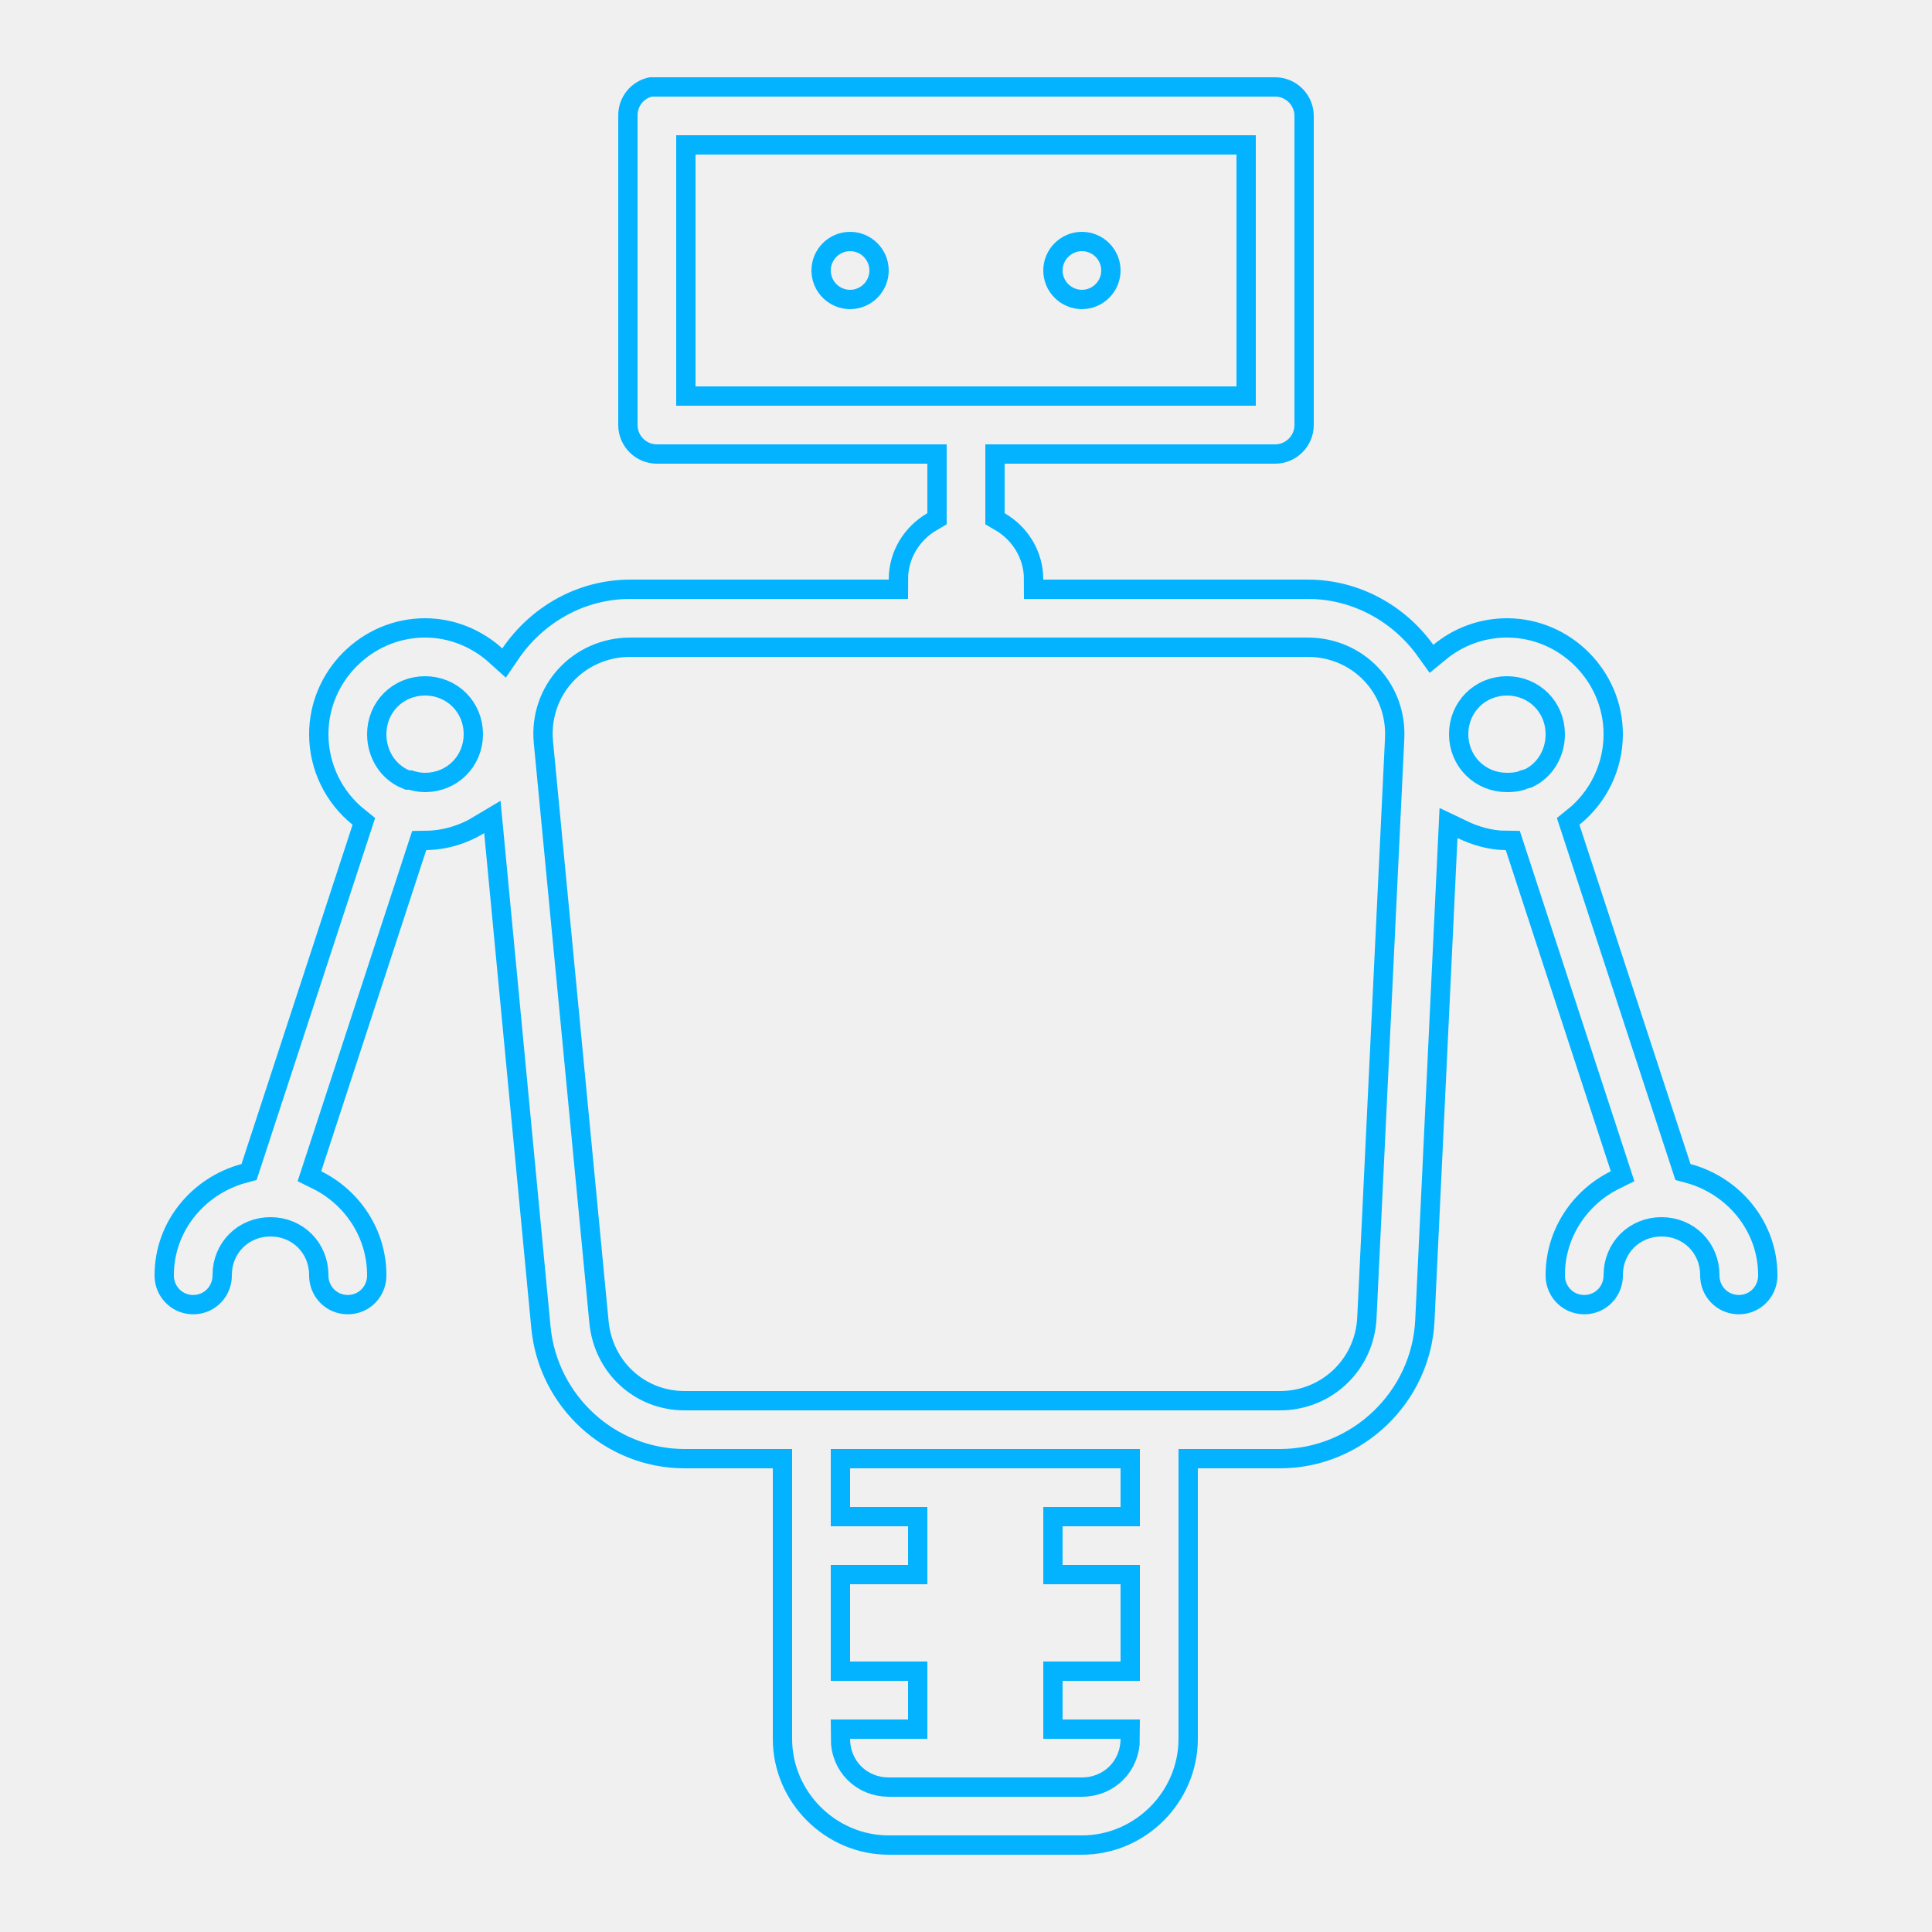
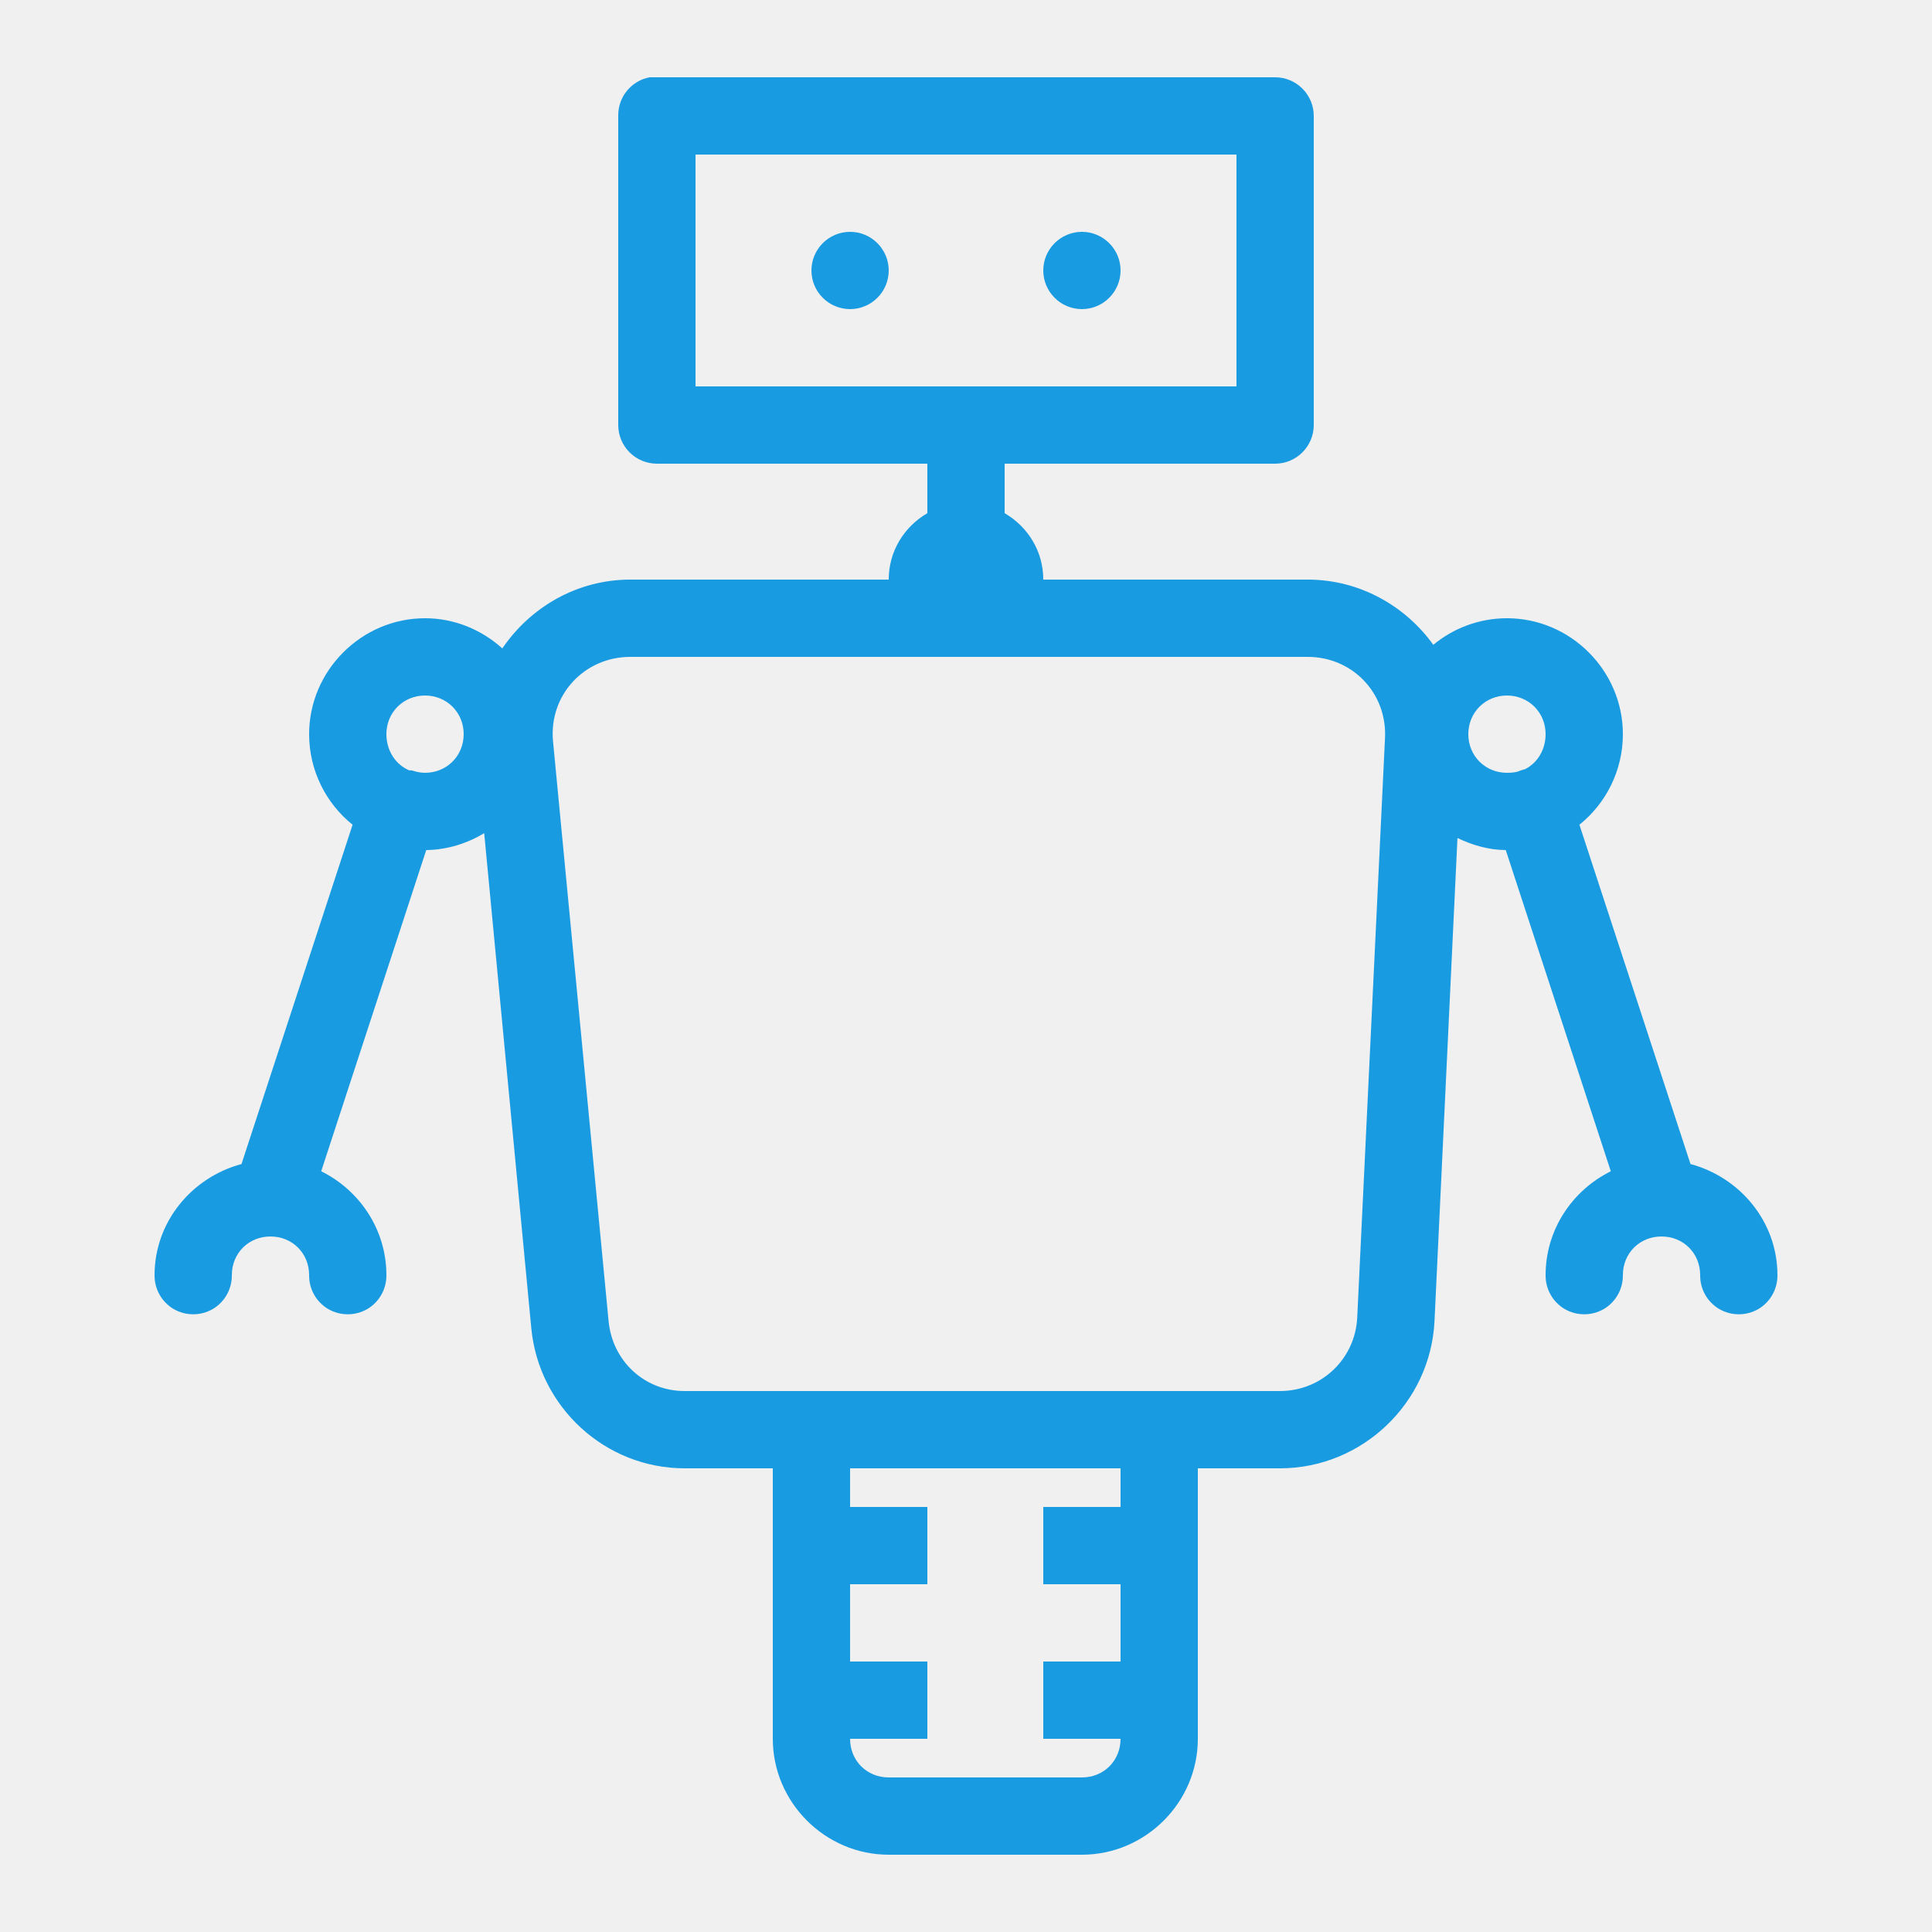
<svg xmlns="http://www.w3.org/2000/svg" width="100" height="100" viewBox="0 0 100 100" fill="none">
-   <mask id="path-1-inside-1_432_57" fill="white">
-     <path d="M33.625 4C32.672 4.18 31.984 5.023 32 6V22C32 23.102 32.898 24 34 24H48V26.562C46.805 27.258 46 28.523 46 30H32.625C29.859 30 27.445 31.438 26 33.562C24.938 32.602 23.531 32 22 32C18.711 32 16 34.711 16 38C16 39.883 16.875 41.586 18.25 42.688L12.5 60.25C9.938 60.938 8 63.234 8 66C7.992 66.719 8.367 67.391 8.992 67.758C9.617 68.117 10.383 68.117 11.008 67.758C11.633 67.391 12.008 66.719 12 66C12 64.867 12.867 64 14 64C15.133 64 16 64.867 16 66C15.992 66.719 16.367 67.391 16.992 67.758C17.617 68.117 18.383 68.117 19.008 67.758C19.633 67.391 20.008 66.719 20 66C20 63.648 18.617 61.609 16.625 60.625L22.062 44C23.156 43.984 24.18 43.656 25.062 43.125L27.5 68.75C27.891 72.836 31.328 76 35.438 76H40V90C40 93.289 42.711 96 46 96H56C59.289 96 62 93.289 62 90V76H66.25C70.5 76 74.047 72.617 74.25 68.375L75.438 43.375C76.203 43.742 77.039 43.992 77.938 44L83.375 60.625C81.383 61.609 80 63.648 80 66C79.992 66.719 80.367 67.391 80.992 67.758C81.617 68.117 82.383 68.117 83.008 67.758C83.633 67.391 84.008 66.719 84 66C84 64.867 84.867 64 86 64C87.133 64 88 64.867 88 66C87.992 66.719 88.367 67.391 88.992 67.758C89.617 68.117 90.383 68.117 91.008 67.758C91.633 67.391 92.008 66.719 92 66C92 63.234 90.062 60.938 87.5 60.25L81.75 42.688C83.125 41.586 84 39.883 84 38C84 34.711 81.289 32 78 32C76.562 32 75.227 32.516 74.188 33.375C72.734 31.352 70.359 30 67.688 30H54C54 28.523 53.195 27.258 52 26.562V24H66C67.102 24 68 23.102 68 22V6C68 4.898 67.102 4 66 4H34C33.938 4 33.875 4 33.812 4C33.75 4 33.688 4 33.625 4ZM36 8H64V20H36V8ZM44 12C42.898 12 42 12.898 42 14C42 15.102 42.898 16 44 16C45.102 16 46 15.102 46 14C46 12.898 45.102 12 44 12ZM56 12C54.898 12 54 12.898 54 14C54 15.102 54.898 16 56 16C57.102 16 58 15.102 58 14C58 12.898 57.102 12 56 12ZM32.625 34H67.688C70 34 71.797 35.875 71.688 38.188L70.25 68.188C70.148 70.336 68.406 72 66.25 72H35.438C33.359 72 31.695 70.445 31.5 68.375L28.625 38.375C28.398 35.992 30.234 34 32.625 34ZM22 36C23.125 36 24 36.875 24 38C24 39.125 23.125 40 22 40C21.758 40 21.523 39.945 21.312 39.875C21.273 39.875 21.227 39.875 21.188 39.875C20.469 39.578 20 38.844 20 38C20 36.875 20.875 36 22 36ZM78 36C79.125 36 80 36.875 80 38C80 38.797 79.586 39.484 78.938 39.812C78.812 39.844 78.68 39.883 78.562 39.938C78.391 39.984 78.195 40 78 40C76.875 40 76 39.125 76 38C76 36.875 76.875 36 78 36ZM44 76H58V78H54V82H58V86H54V90H58C58 91.133 57.133 92 56 92H46C44.867 92 44 91.133 44 90H48V86H44V82H48V78H44V76Z" />
-   </mask>
-   <path d="M33.625 4C32.672 4.18 31.984 5.023 32 6V22C32 23.102 32.898 24 34 24H48V26.562C46.805 27.258 46 28.523 46 30H32.625C29.859 30 27.445 31.438 26 33.562C24.938 32.602 23.531 32 22 32C18.711 32 16 34.711 16 38C16 39.883 16.875 41.586 18.25 42.688L12.5 60.25C9.938 60.938 8 63.234 8 66C7.992 66.719 8.367 67.391 8.992 67.758C9.617 68.117 10.383 68.117 11.008 67.758C11.633 67.391 12.008 66.719 12 66C12 64.867 12.867 64 14 64C15.133 64 16 64.867 16 66C15.992 66.719 16.367 67.391 16.992 67.758C17.617 68.117 18.383 68.117 19.008 67.758C19.633 67.391 20.008 66.719 20 66C20 63.648 18.617 61.609 16.625 60.625L22.062 44C23.156 43.984 24.18 43.656 25.062 43.125L27.5 68.75C27.891 72.836 31.328 76 35.438 76H40V90C40 93.289 42.711 96 46 96H56C59.289 96 62 93.289 62 90V76H66.25C70.5 76 74.047 72.617 74.25 68.375L75.438 43.375C76.203 43.742 77.039 43.992 77.938 44L83.375 60.625C81.383 61.609 80 63.648 80 66C79.992 66.719 80.367 67.391 80.992 67.758C81.617 68.117 82.383 68.117 83.008 67.758C83.633 67.391 84.008 66.719 84 66C84 64.867 84.867 64 86 64C87.133 64 88 64.867 88 66C87.992 66.719 88.367 67.391 88.992 67.758C89.617 68.117 90.383 68.117 91.008 67.758C91.633 67.391 92.008 66.719 92 66C92 63.234 90.062 60.938 87.5 60.25L81.75 42.688C83.125 41.586 84 39.883 84 38C84 34.711 81.289 32 78 32C76.562 32 75.227 32.516 74.188 33.375C72.734 31.352 70.359 30 67.688 30H54C54 28.523 53.195 27.258 52 26.562V24H66C67.102 24 68 23.102 68 22V6C68 4.898 67.102 4 66 4H34C33.938 4 33.875 4 33.812 4C33.75 4 33.688 4 33.625 4ZM36 8H64V20H36V8ZM44 12C42.898 12 42 12.898 42 14C42 15.102 42.898 16 44 16C45.102 16 46 15.102 46 14C46 12.898 45.102 12 44 12ZM56 12C54.898 12 54 12.898 54 14C54 15.102 54.898 16 56 16C57.102 16 58 15.102 58 14C58 12.898 57.102 12 56 12ZM32.625 34H67.688C70 34 71.797 35.875 71.688 38.188L70.25 68.188C70.148 70.336 68.406 72 66.25 72H35.438C33.359 72 31.695 70.445 31.5 68.375L28.625 38.375C28.398 35.992 30.234 34 32.625 34ZM22 36C23.125 36 24 36.875 24 38C24 39.125 23.125 40 22 40C21.758 40 21.523 39.945 21.312 39.875C21.273 39.875 21.227 39.875 21.188 39.875C20.469 39.578 20 38.844 20 38C20 36.875 20.875 36 22 36ZM78 36C79.125 36 80 36.875 80 38C80 38.797 79.586 39.484 78.938 39.812C78.812 39.844 78.68 39.883 78.562 39.938C78.391 39.984 78.195 40 78 40C76.875 40 76 39.125 76 38C76 36.875 76.875 36 78 36ZM44 76H58V78H54V82H58V86H54V90H58C58 91.133 57.133 92 56 92H46C44.867 92 44 91.133 44 90H48V86H44V82H48V78H44V76Z" stroke="#03B3FF" stroke-width="2" mask="url(#path-1-inside-1_432_57)" />
+   <path d="M33.625 4C32.672 4.18 31.984 5.023 32 6V22C32 23.102 32.898 24 34 24H48V26.562C46.805 27.258 46 28.523 46 30H32.625C29.859 30 27.445 31.438 26 33.562C24.938 32.602 23.531 32 22 32C18.711 32 16 34.711 16 38C16 39.883 16.875 41.586 18.25 42.688L12.5 60.25C9.938 60.938 8 63.234 8 66C7.992 66.719 8.367 67.391 8.992 67.758C9.617 68.117 10.383 68.117 11.008 67.758C11.633 67.391 12.008 66.719 12 66C12 64.867 12.867 64 14 64C15.133 64 16 64.867 16 66C15.992 66.719 16.367 67.391 16.992 67.758C17.617 68.117 18.383 68.117 19.008 67.758C19.633 67.391 20.008 66.719 20 66C20 63.648 18.617 61.609 16.625 60.625L22.062 44C23.156 43.984 24.18 43.656 25.062 43.125L27.5 68.75C27.891 72.836 31.328 76 35.438 76H40V90C40 93.289 42.711 96 46 96H56C59.289 96 62 93.289 62 90V76H66.25C70.5 76 74.047 72.617 74.25 68.375L75.438 43.375C76.203 43.742 77.039 43.992 77.938 44L83.375 60.625C81.383 61.609 80 63.648 80 66C79.992 66.719 80.367 67.391 80.992 67.758C81.617 68.117 82.383 68.117 83.008 67.758C83.633 67.391 84.008 66.719 84 66C84 64.867 84.867 64 86 64C87.133 64 88 64.867 88 66C87.992 66.719 88.367 67.391 88.992 67.758C89.617 68.117 90.383 68.117 91.008 67.758C91.633 67.391 92.008 66.719 92 66C92 63.234 90.062 60.938 87.5 60.25L81.75 42.688C83.125 41.586 84 39.883 84 38C84 34.711 81.289 32 78 32C76.562 32 75.227 32.516 74.188 33.375C72.734 31.352 70.359 30 67.688 30H54C54 28.523 53.195 27.258 52 26.562V24H66C67.102 24 68 23.102 68 22V6C68 4.898 67.102 4 66 4H34C33.938 4 33.875 4 33.812 4C33.75 4 33.688 4 33.625 4ZM36 8H64V20H36V8ZM44 12C42.898 12 42 12.898 42 14C42 15.102 42.898 16 44 16C45.102 16 46 15.102 46 14C46 12.898 45.102 12 44 12ZM56 12C54.898 12 54 12.898 54 14C54 15.102 54.898 16 56 16C57.102 16 58 15.102 58 14C58 12.898 57.102 12 56 12ZM32.625 34H67.688C70 34 71.797 35.875 71.688 38.188L70.25 68.188C70.148 70.336 68.406 72 66.25 72H35.438C33.359 72 31.695 70.445 31.5 68.375L28.625 38.375C28.398 35.992 30.234 34 32.625 34ZM22 36C23.125 36 24 36.875 24 38C24 39.125 23.125 40 22 40C21.758 40 21.523 39.945 21.312 39.875C21.273 39.875 21.227 39.875 21.188 39.875C20.469 39.578 20 38.844 20 38C20 36.875 20.875 36 22 36ZM78 36C79.125 36 80 36.875 80 38C80 38.797 79.586 39.484 78.938 39.812C78.812 39.844 78.68 39.883 78.562 39.938C78.391 39.984 78.195 40 78 40C76.875 40 76 39.125 76 38C76 36.875 76.875 36 78 36ZM44 76H58V78H54V82H58V86H54V90H58C58 91.133 57.133 92 56 92H46C44.867 92 44 91.133 44 90H48V86H44V82H48V78H44V76Z" stroke="transparent" stroke-width="2" fill="#199BE2" />
</svg>
